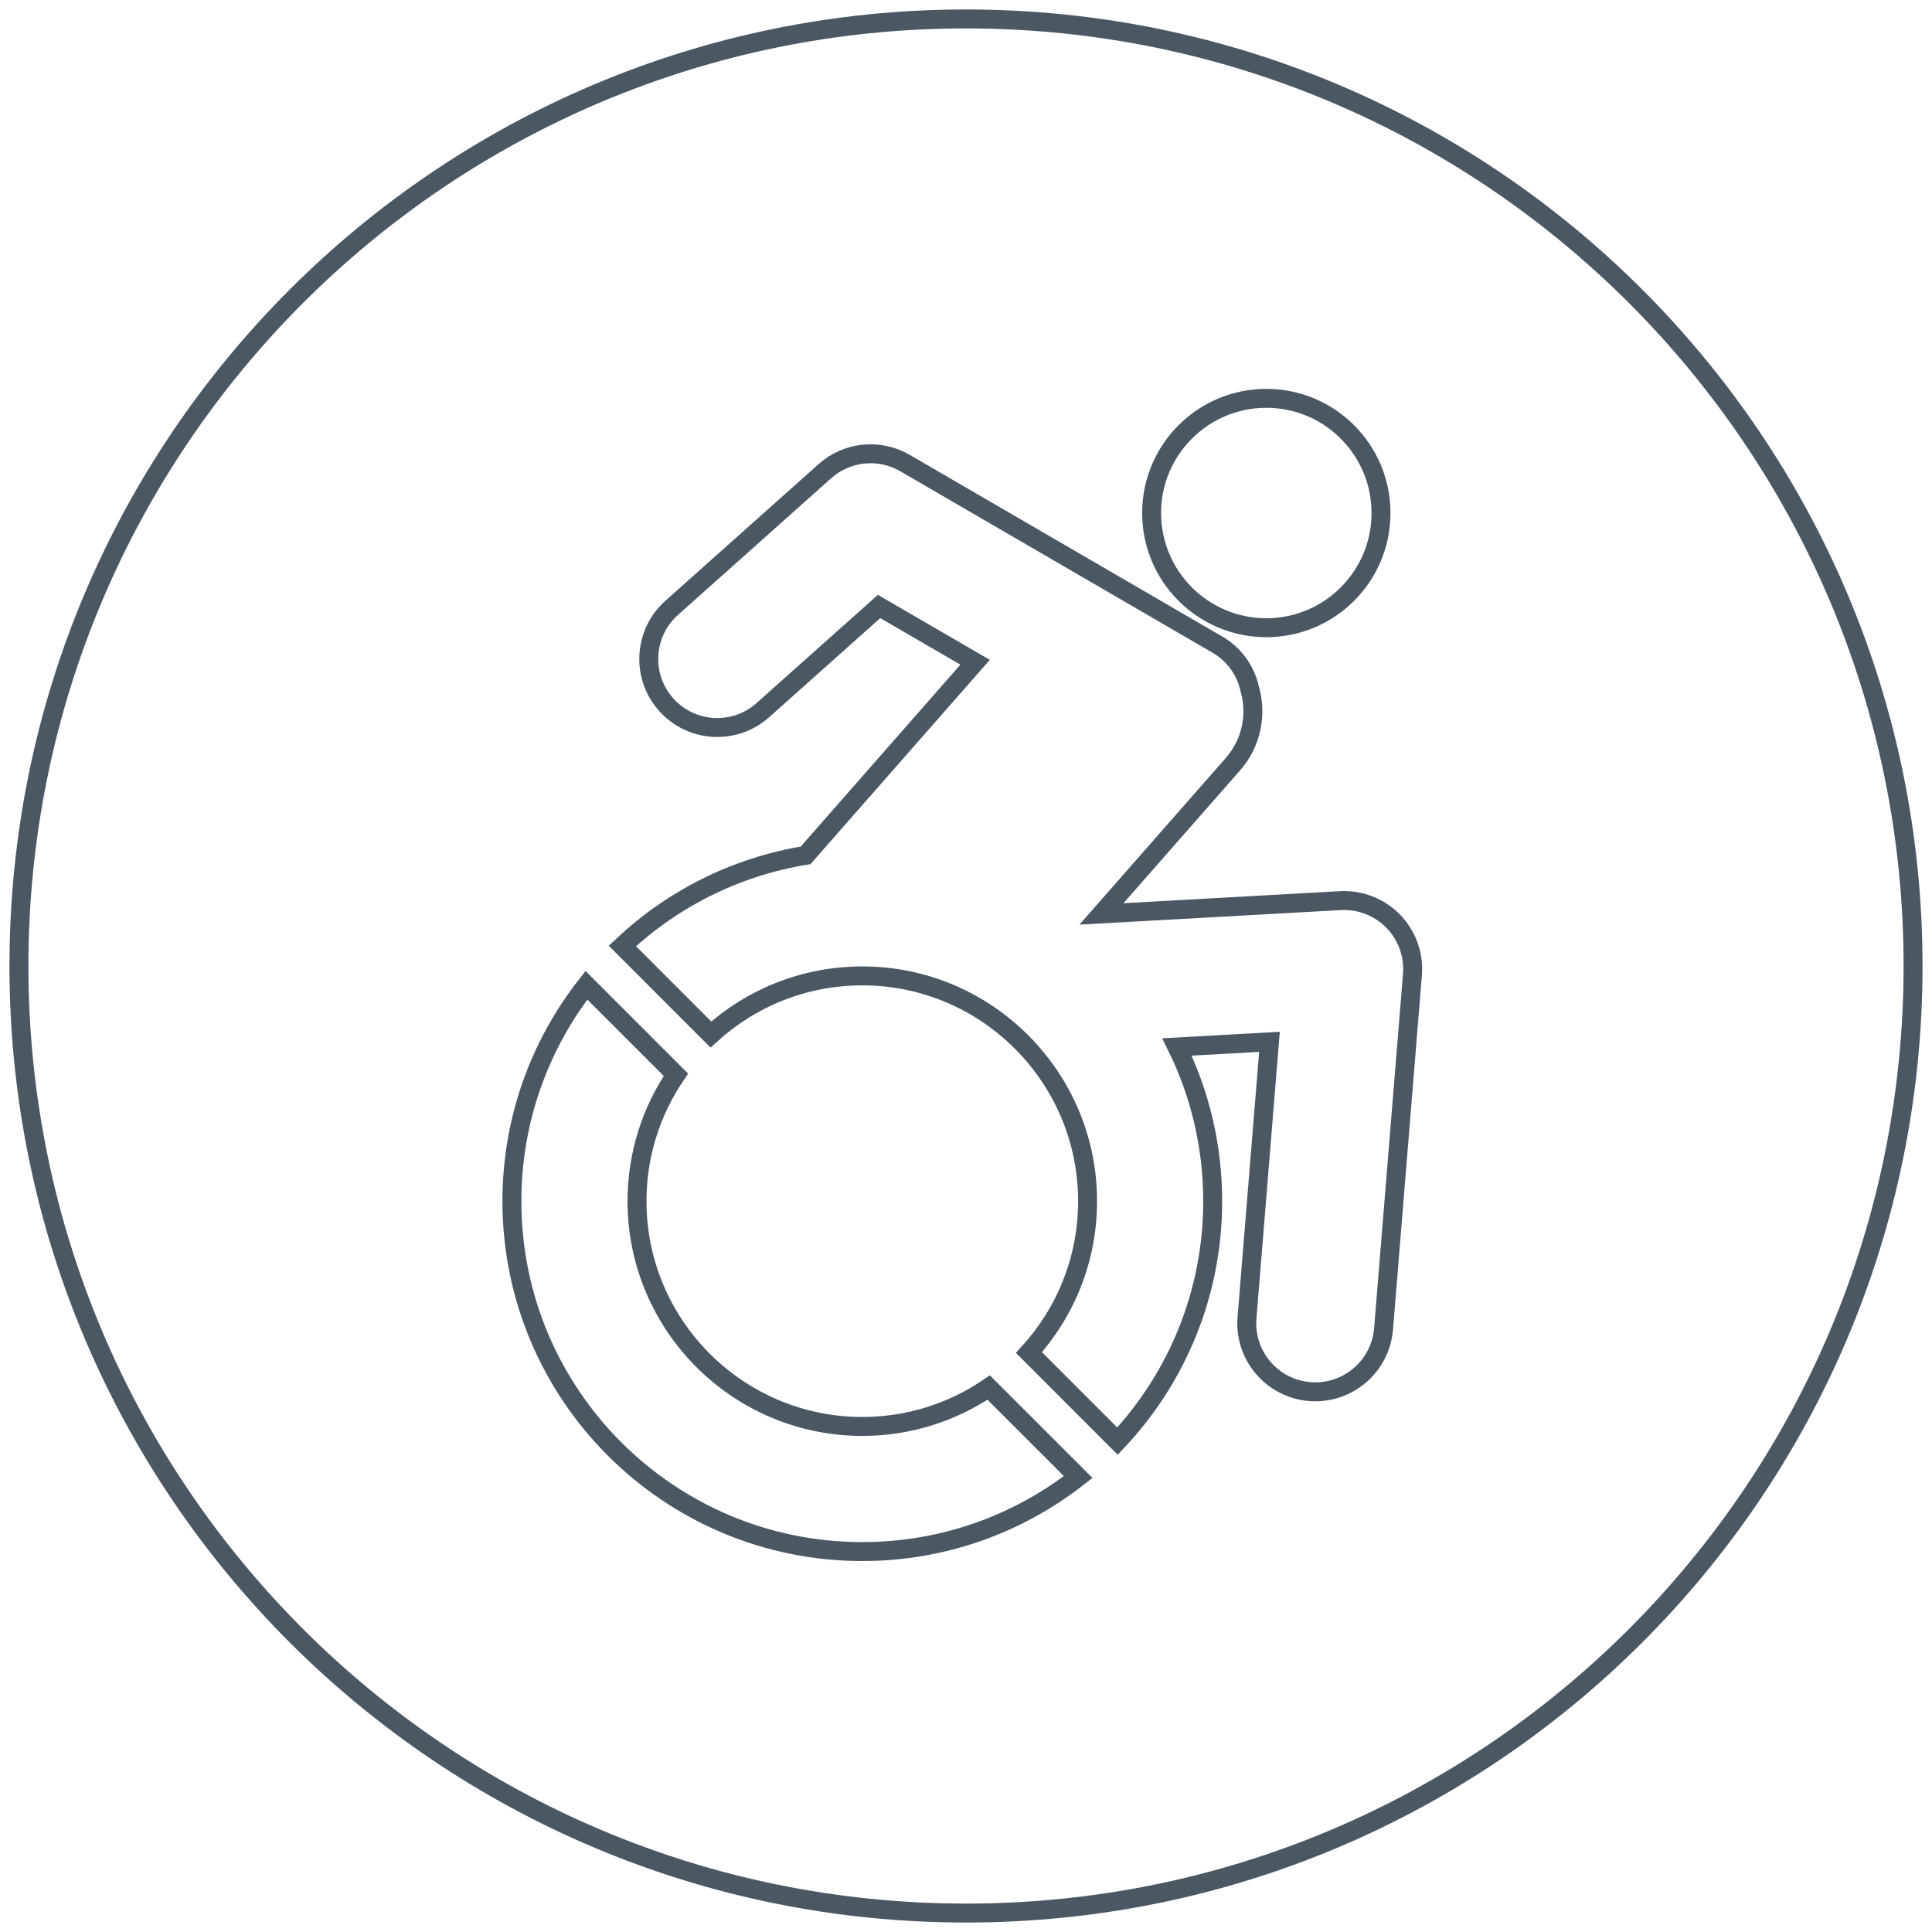
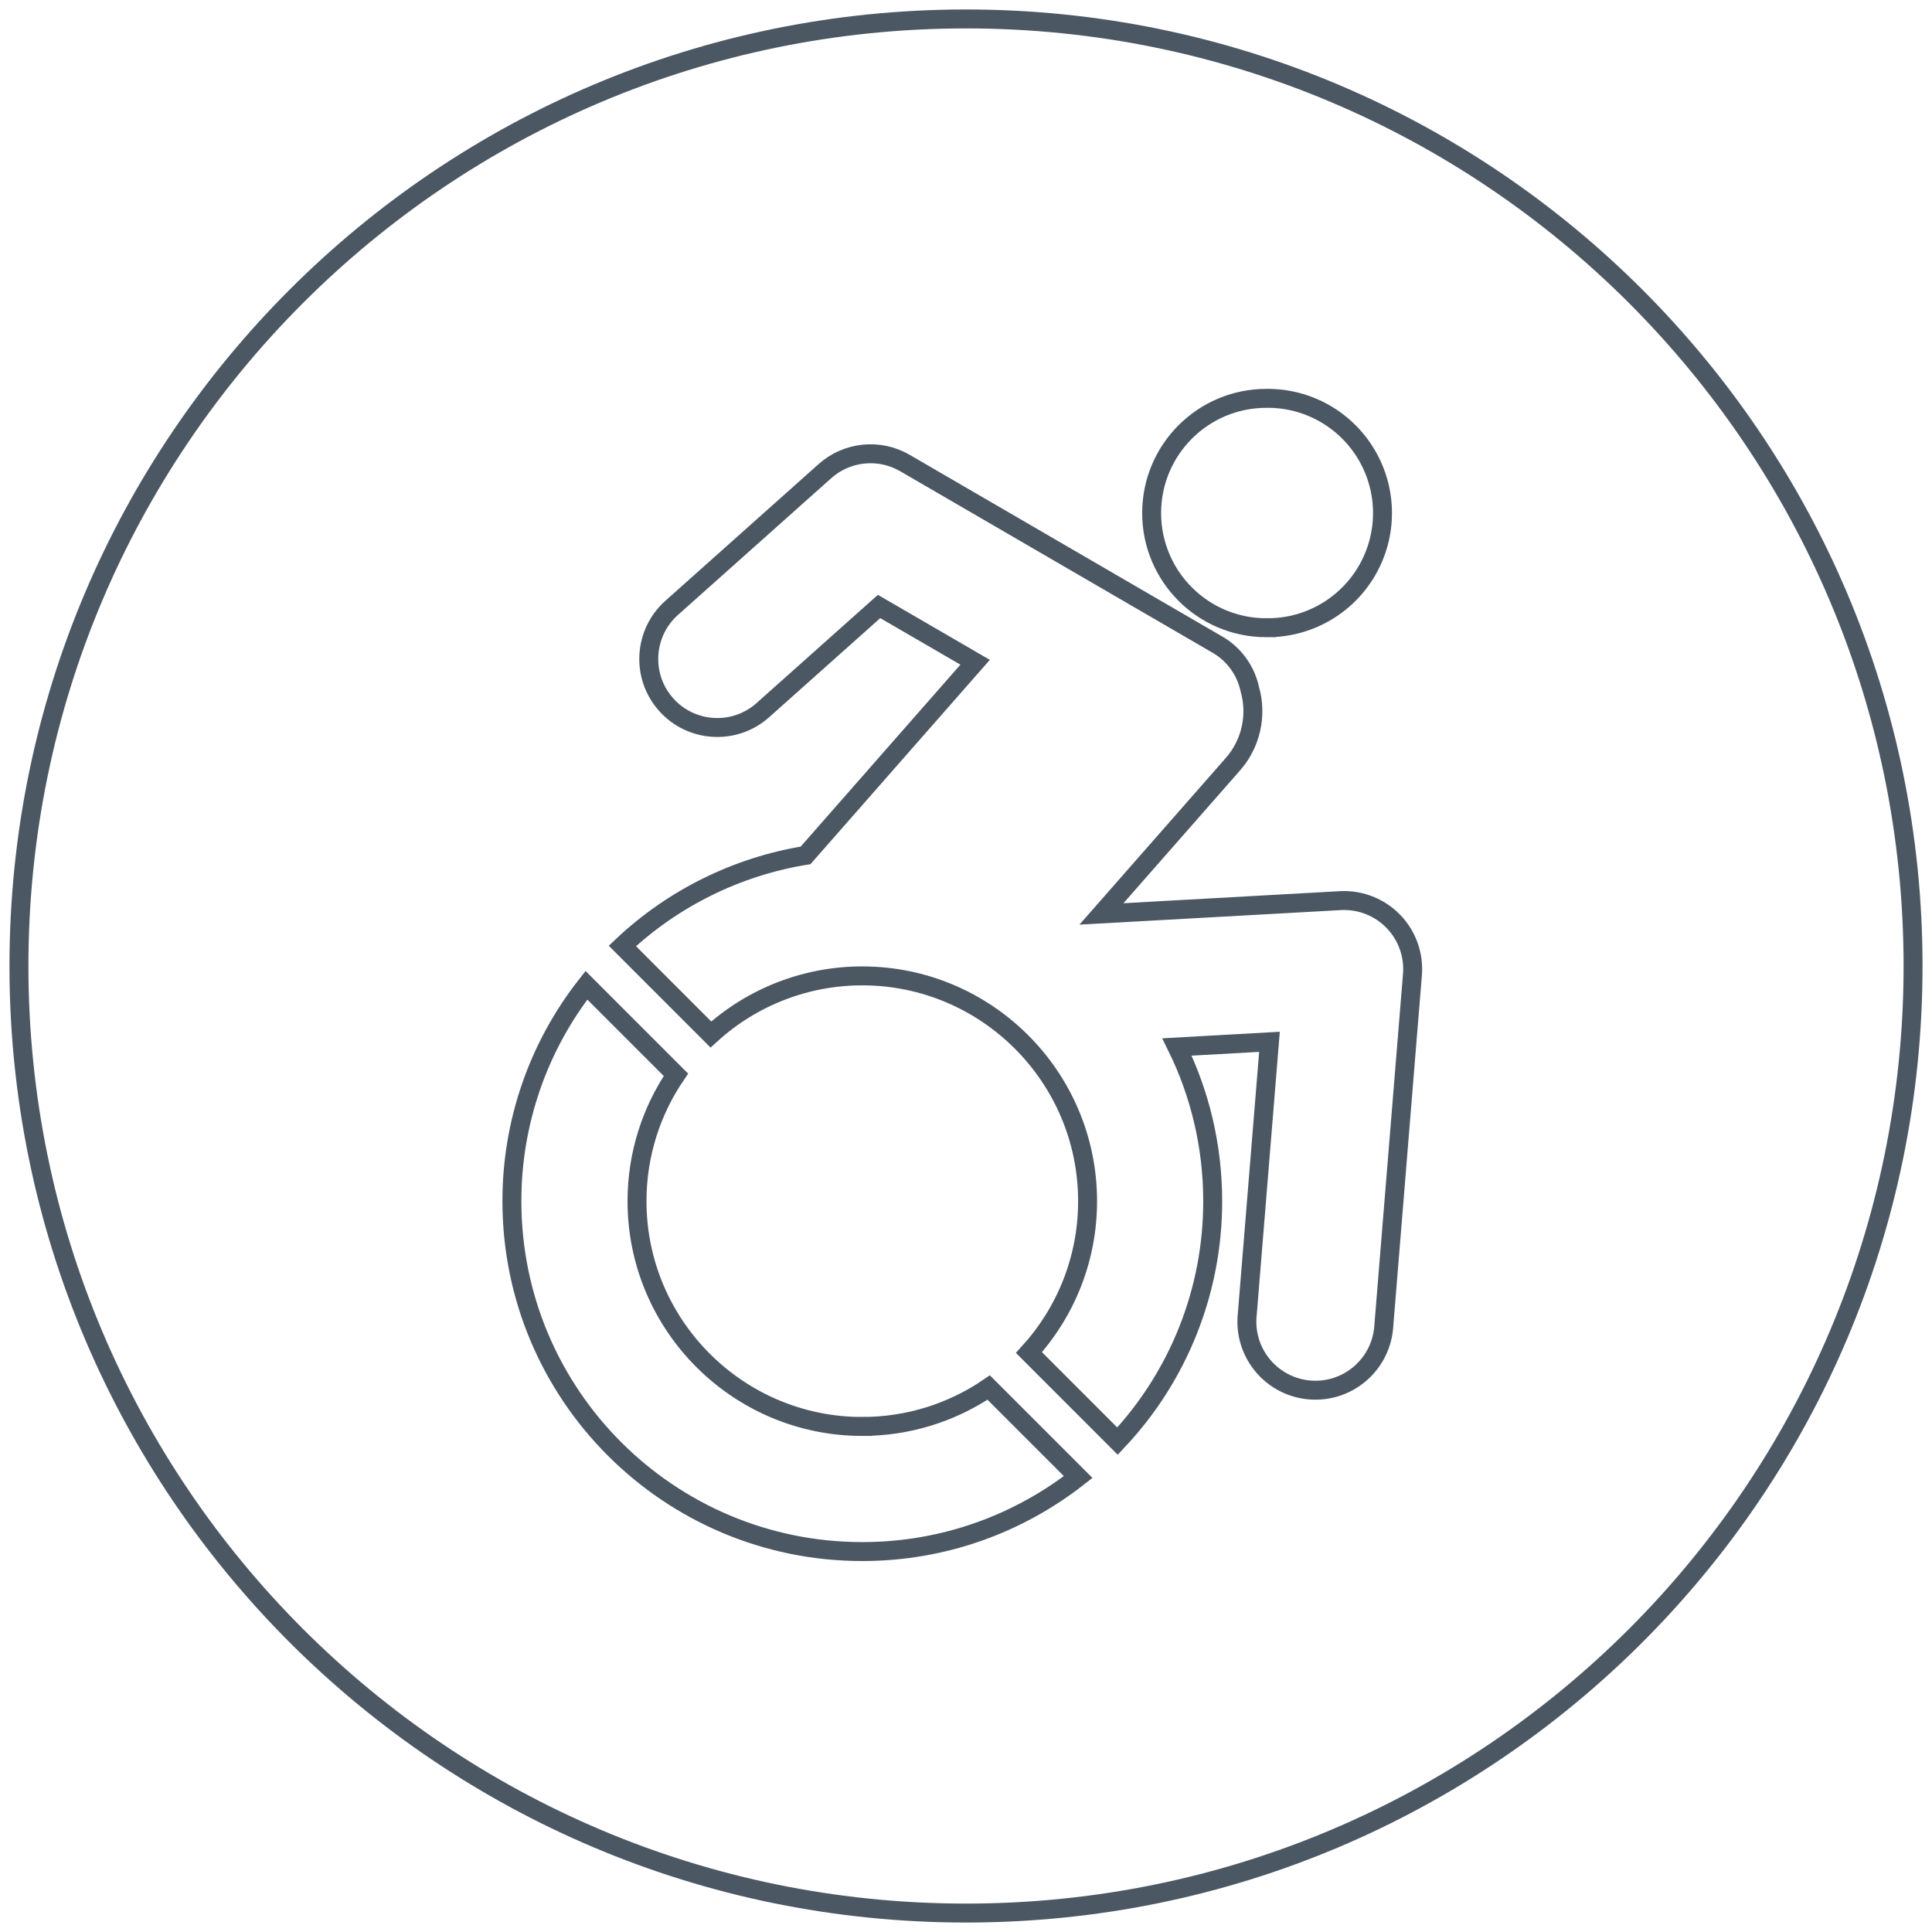
- <svg xmlns="http://www.w3.org/2000/svg" width="102px" height="102px" viewBox="0 0 102 102" version="1.1">
-   <g id="Icon" stroke="none" stroke-width="1" fill="none" fill-rule="evenodd">
-     <g id="Accessible" transform="translate(1, 1)" stroke="#4B5763">
-       <circle id="Oval" cx="50" cy="50" r="50" />
-       <g id="Accessibility-Icon_final" transform="translate(26, 20)" fill-rule="nonzero">
-         <path d="M46.555,27.636 C45.826,26.887 44.806,26.492 43.764,26.549 L31.151,27.251 L38.092,19.346 C39.081,18.22 39.364,16.719 38.981,15.377 C38.78,14.458 38.223,13.622 37.368,13.087 C37.342,13.069 20.777,3.446 20.777,3.446 C19.424,2.66 17.72,2.833 16.552,3.874 L8.461,11.092 C6.97,12.422 6.839,14.709 8.169,16.199 C9.499,17.69 11.786,17.821 13.276,16.491 L19.411,11.019 L24.482,13.964 L15.531,24.159 C11.818,24.764 8.479,26.475 5.857,28.941 L10.531,33.616 C12.645,31.695 15.451,30.522 18.525,30.522 C25.083,30.522 30.419,35.857 30.419,42.416 C30.419,45.49 29.246,48.296 27.325,50.409 L31.999,55.084 C35.113,51.774 37.024,47.319 37.024,42.416 C37.024,39.494 36.346,36.731 35.14,34.275 L40.022,34.003 L38.835,48.57 C38.672,50.561 40.155,52.307 42.146,52.469 C42.246,52.478 42.345,52.481 42.444,52.481 C44.308,52.481 45.891,51.049 46.045,49.158 L47.57,30.454 C47.655,29.412 47.285,28.384 46.555,27.636 Z" id="Shape" />
-         <path d="M39.856,12.14 C43.2,12.14 45.91,9.429 45.91,6.085 C45.91,2.741 43.2,0.03 39.856,0.03 C36.511,0.03 33.8,2.741 33.8,6.085 C33.8,9.429 36.511,12.14 39.856,12.14 Z" id="Shape" />
-         <path d="M18.525,54.309 C11.967,54.309 6.631,48.974 6.631,42.416 C6.631,39.944 7.39,37.647 8.685,35.743 L3.96,31.017 C1.498,34.159 0.026,38.115 0.026,42.416 C0.026,52.633 8.308,60.915 18.525,60.915 C22.827,60.915 26.781,59.443 29.923,56.981 L25.198,52.256 C23.294,53.551 20.997,54.309 18.525,54.309 Z" id="Shape" />
-       </g>
-     </g>
+ <svg xmlns="http://www.w3.org/2000/svg" width="102" height="102">
+   <g transform="translate(1 1)" stroke="#4B5763" fill="none" fill-rule="evenodd">
+     <circle cx="50" cy="50" r="50" />
+     <path d="M72.555 47.636a3.624 3.624 0 00-2.791-1.087l-12.613.702 6.941-7.905a4.24 4.24 0 00.89-3.969 3.601 3.601 0 00-1.614-2.29c-.026-.018-16.591-9.641-16.591-9.641a3.617 3.617 0 00-4.225.428l-8.091 7.218a3.617 3.617 0 104.815 5.399l6.135-5.472 5.071 2.945-8.951 10.195a18.445 18.445 0 00-9.674 4.782l4.674 4.675a11.848 11.848 0 017.994-3.094c6.558 0 11.894 5.335 11.894 11.894 0 3.074-1.173 5.88-3.094 7.993l4.674 4.675a18.428 18.428 0 005.025-12.668c0-2.922-.678-5.685-1.884-8.141l4.882-.272-1.187 14.567a3.618 3.618 0 007.21.588l1.525-18.704a3.617 3.617 0 00-1.015-2.818zM65.856 32.14a6.055 6.055 0 100-12.109 6.055 6.055 0 000 12.11zM44.525 74.31c-6.558 0-11.894-5.336-11.894-11.894 0-2.472.759-4.77 2.054-6.673l-4.725-4.726a18.415 18.415 0 00-3.934 11.399c0 10.217 8.282 18.499 18.5 18.499 4.3 0 8.255-1.472 11.397-3.934l-4.725-4.725a11.827 11.827 0 01-6.673 2.053z" />
  </g>
</svg>
